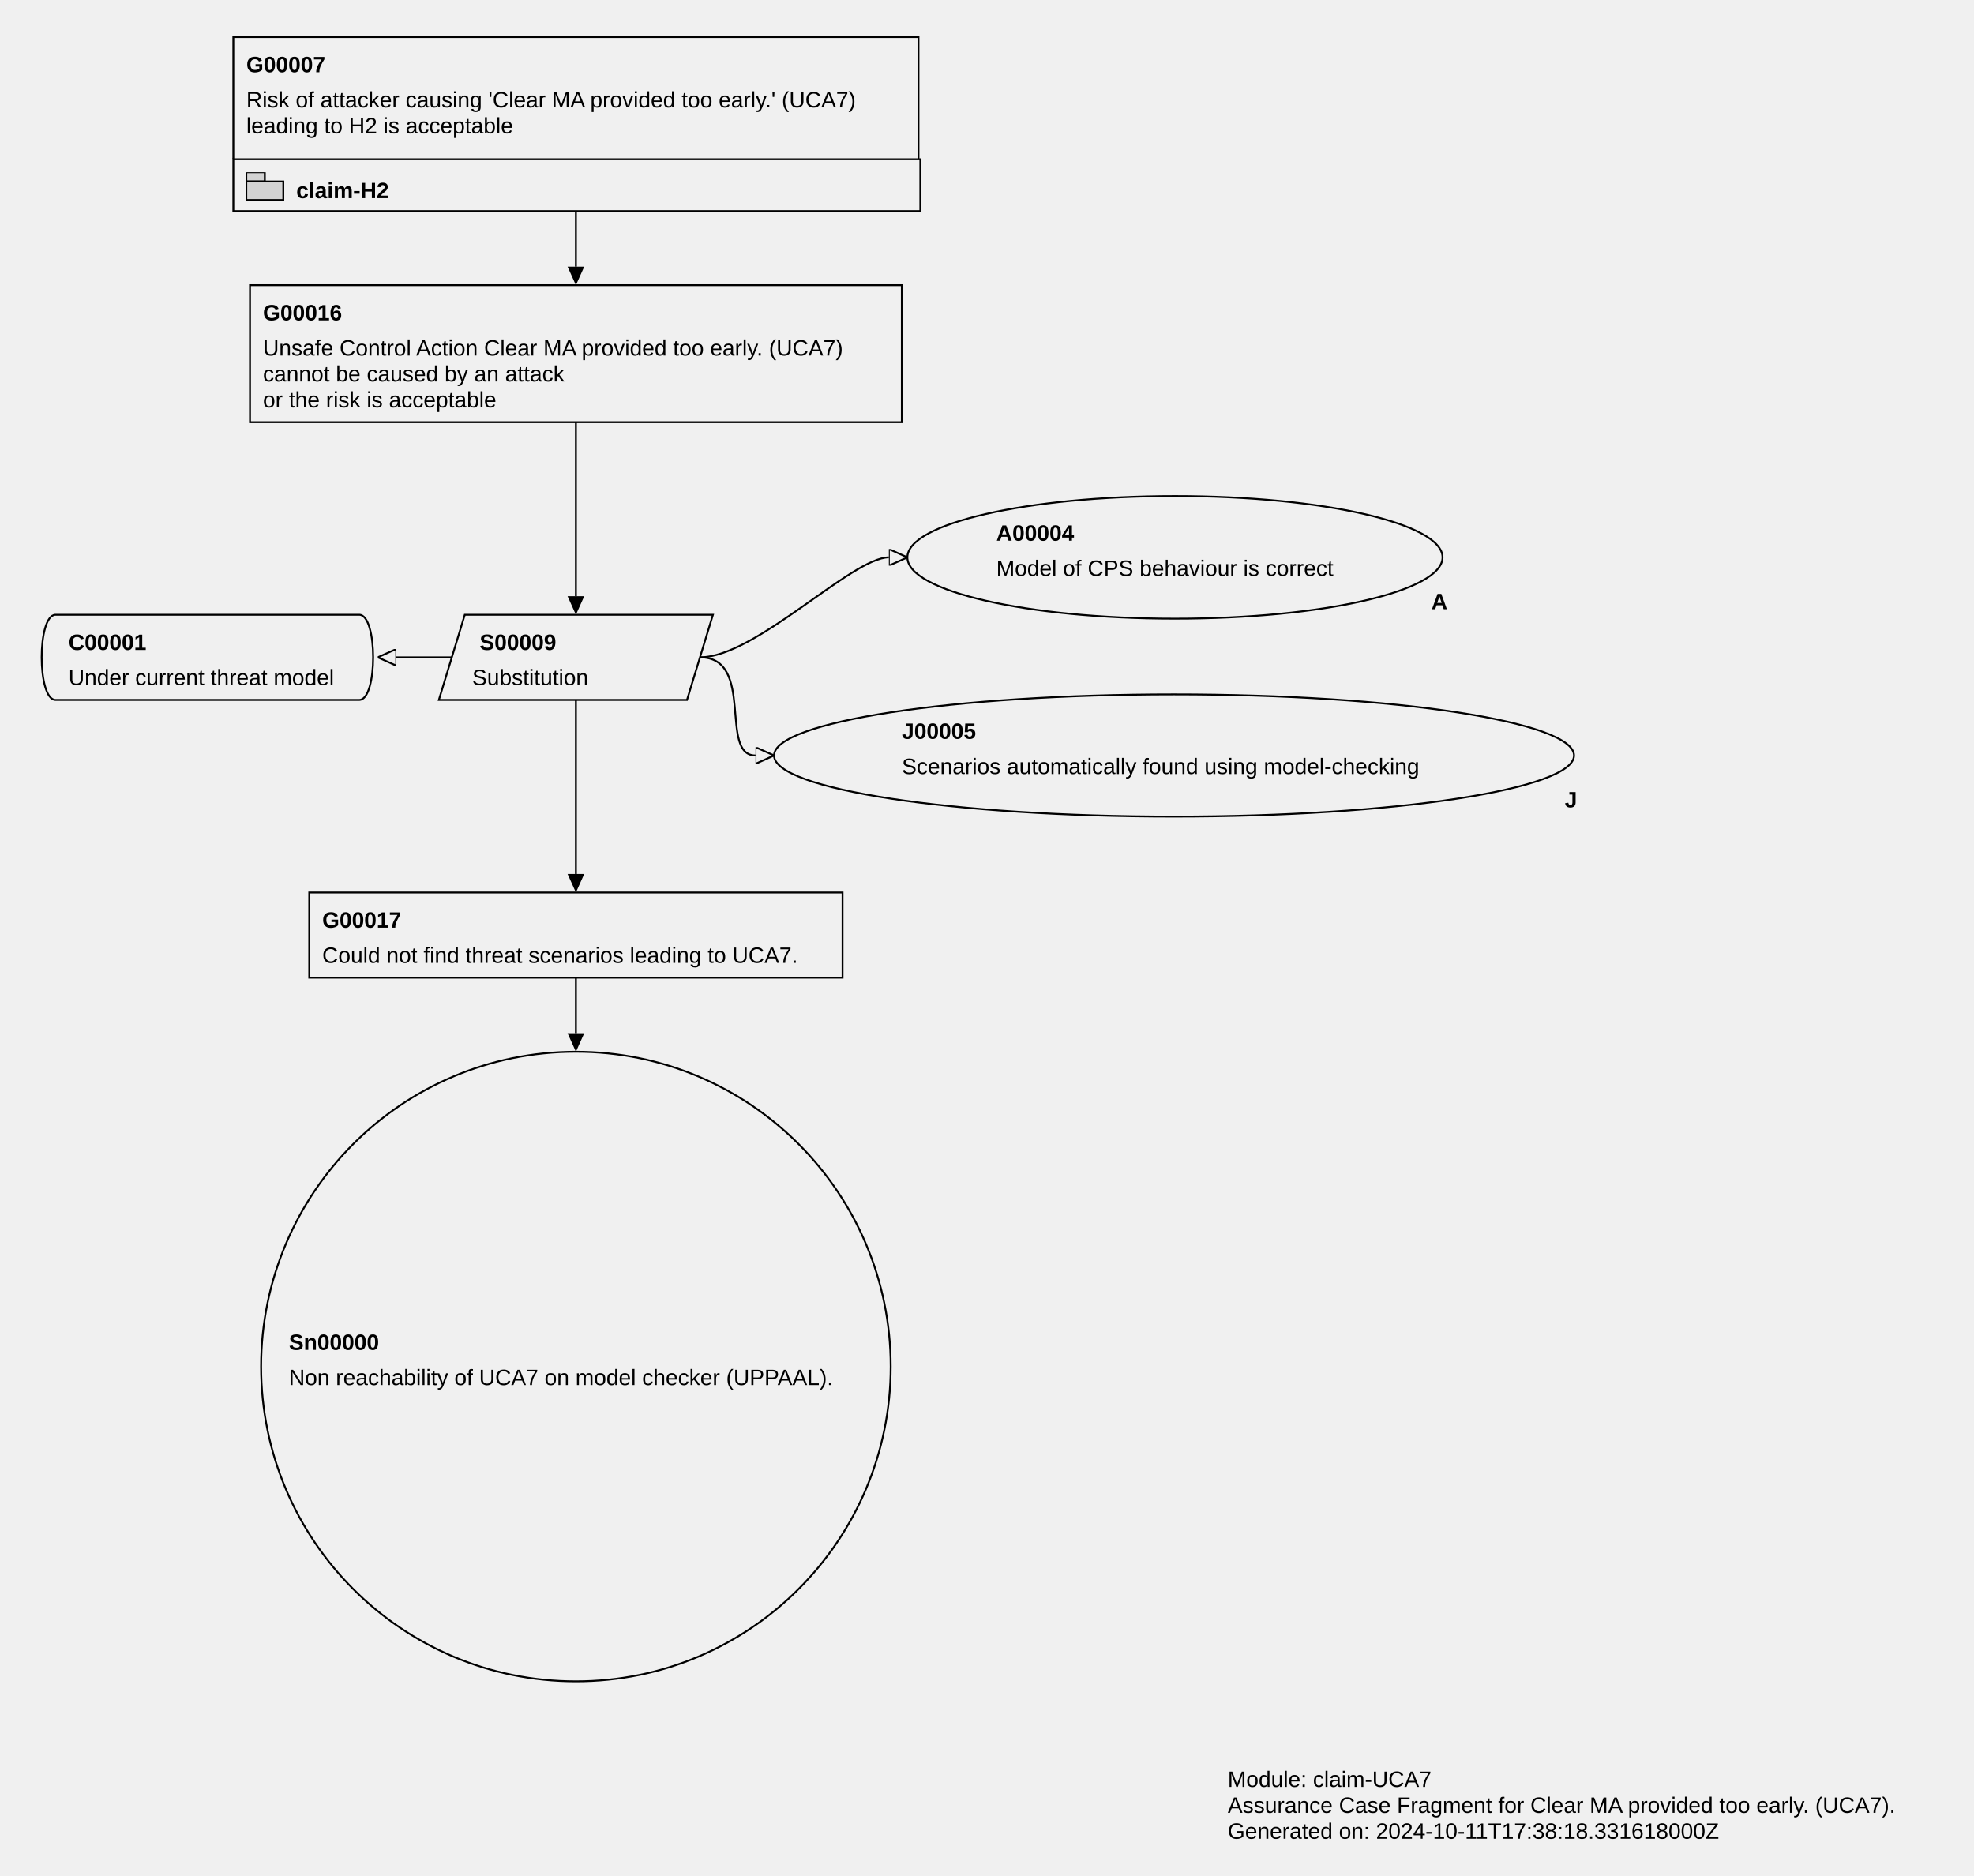
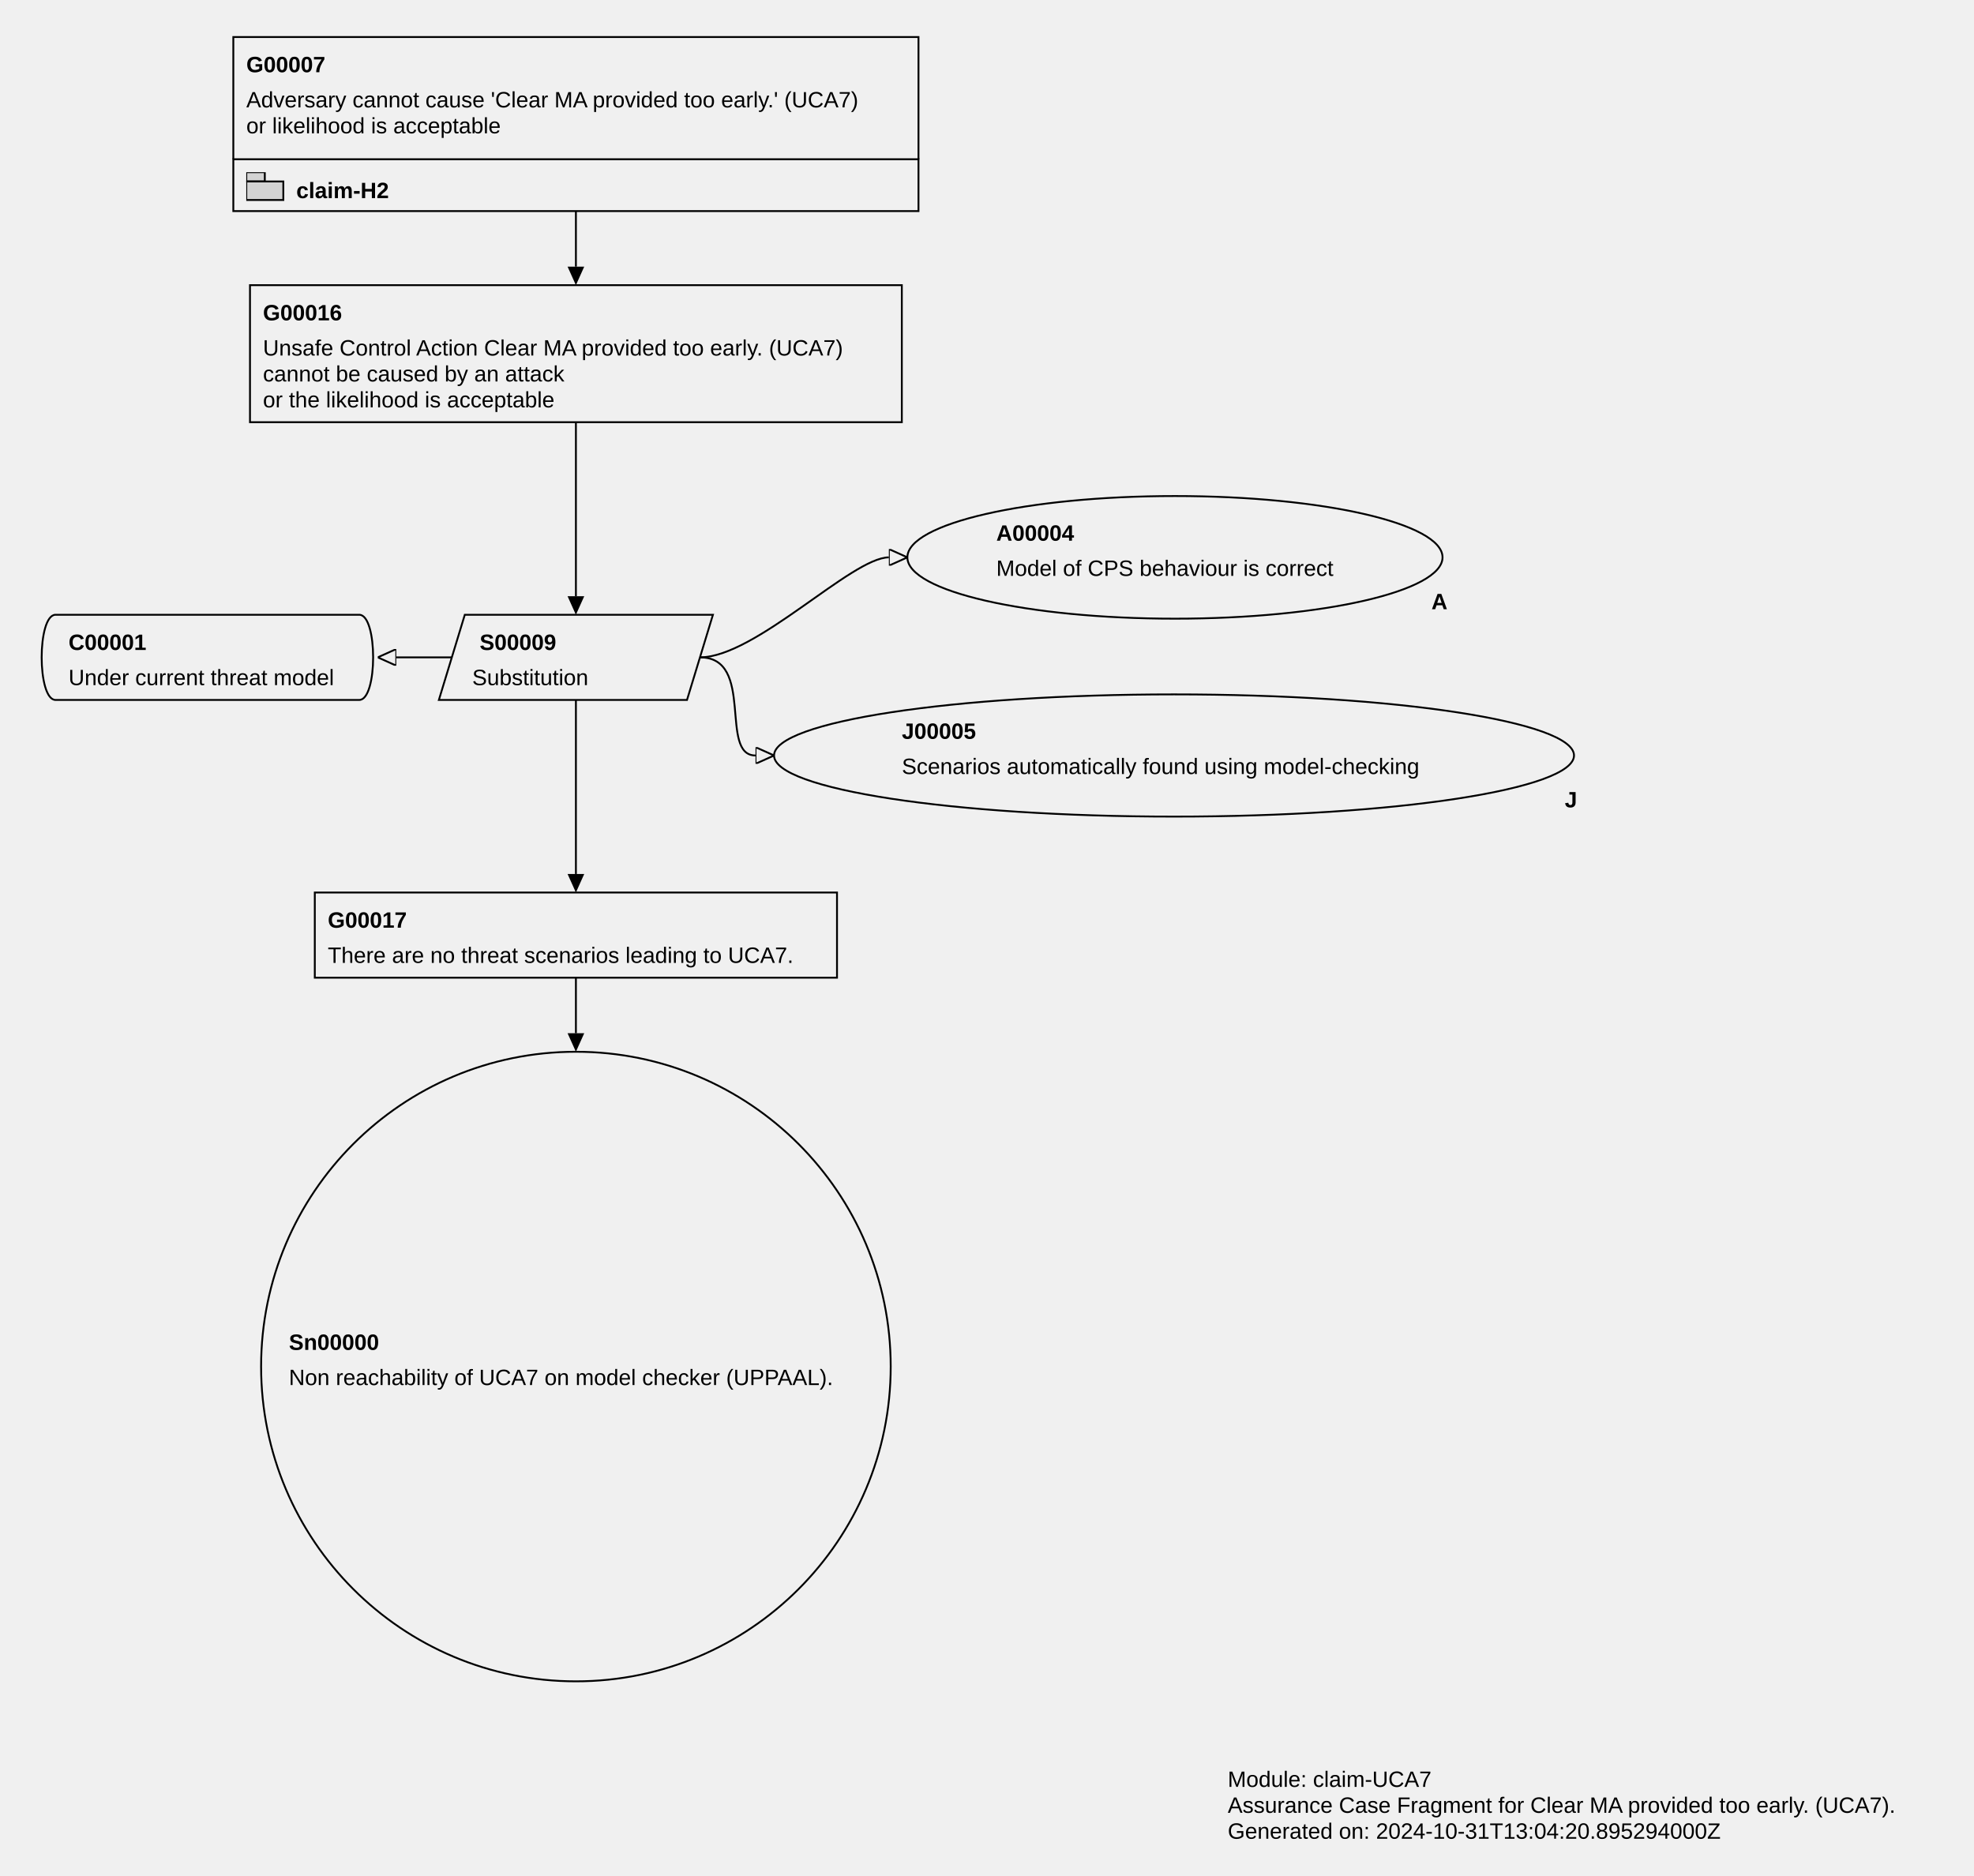
<svg xmlns="http://www.w3.org/2000/svg" class="gsndiagram" viewBox="0 0 1066 1013">
  <symbol id="module_icon">
    <rect fill="lightgrey" height="5" stroke="black" stroke-width="1" width="10" x="0" y="0" />
    <rect fill="lightgrey" height="10" stroke="black" stroke-width="1" width="20" x="0" y="5" />
  </symbol>
  <symbol id="acp">
    <rect fill="black" height="10" stroke="black" stroke-width="1" width="10" x="0" y="0" />
  </symbol>
  <marker id="composite_arrow" markerHeight="9" markerUnits="userSpaceOnUse" markerWidth="10" orient="auto-start-reverse" refX="0" refY="4.5">
    <polyline fill-opacity="0" points="0 0, 6 4.5, 0 9" stroke="black" stroke-width="1" />
    <polyline fill-opacity="0" points="4 0, 10 4.5, 4 9" stroke="black" stroke-width="1" />
    <polyline fill-opacity="0" points="0 4.5, 10 4.5" stroke="black" stroke-width="1" />
  </marker>
  <marker id="supportedby_arrow" markerHeight="9" markerUnits="userSpaceOnUse" markerWidth="10" orient="auto-start-reverse" refX="0" refY="4.5">
    <polyline fill="black" points="0 0, 10 4.5, 0 9" />
  </marker>
  <marker id="incontextof_arrow" markerHeight="9" markerUnits="userSpaceOnUse" markerWidth="10" orient="auto-start-reverse" refX="0" refY="4.5">
    <polyline fill-opacity="0" points="0 0, 10 4.5, 0 9, 0 0" stroke="black" stroke-width="1" />
  </marker>
  <style type="text/css">
.notVerified path { fill: red; fill-opacity: 1;}
/* .notVerified text,a { fill: white; } */
</style>
  <a href="claim-H2.svg#node_g00007">
    <g class="gsn_module_claim_h2 gsnelem gsnawaygoal" id="node_g00007">
      <path class="border" d="M126,86 V20 H496 V86" fill-opacity="0" stroke="black" stroke-width="1" />
      <text font-family="Arial" font-size="12" font-weight="bold" x="133" y="39">G00007</text>
-       <text font-family="Arial" font-size="12" x="133" y="58">Risk of attacker causing 'Clear MA provided too early.' (UCA7) </text>
-       <text font-family="Arial" font-size="12" x="133" y="72"> leading to H2 is acceptable</text>
+       <text font-family="Arial" font-size="12" x="133" y="58">Adversary cannot cause 'Clear MA provided too early.' (UCA7) </text>
+       <text font-family="Arial" font-size="12" x="133" y="72"> or likelihood is acceptable</text>
      <a href="claim-H2.svg#node_g00007">
-         <path class="border" d="M126,86 h371 v28 h-371 z" fill-opacity="0" stroke="black" stroke-width="1" />
+         <path class="border" d="M126,86 h370 v28 h-370 z" fill-opacity="0" stroke="black" stroke-width="1" />
        <text font-family="Arial" font-size="12" font-weight="bold" x="160" y="107">claim-H2</text>
      </a>
      <use href="#module_icon" x="133" y="93" />
    </g>
  </a>
  <g class="gsn_module_claim_uca7 gsnelem gsngoal" id="node_g00016">
    <path class="border" d="M135,154 L487,154 L487,228 L135,228 z" fill-opacity="0" stroke="black" stroke-width="1" />
    <text font-family="Arial" font-size="12" font-weight="bold" x="142" y="173">G00016</text>
    <text font-family="Arial" font-size="12" x="142" y="192">Unsafe Control Action Clear MA provided too early. (UCA7) </text>
    <text font-family="Arial" font-size="12" x="142" y="206"> cannot be caused by an attack</text>
-     <text font-family="Arial" font-size="12" x="142" y="220"> or the risk is acceptable</text>
+     <text font-family="Arial" font-size="12" x="142" y="220"> or the likelihood is acceptable</text>
  </g>
  <g class="gsn_module_claim_uca7 gsnelem gsnctxt" id="node_c00001">
    <path class="border" d="M30,332 L194,332 C204,332,204,378,194,378 L30,378 C20,378,20,332,30,332" fill-opacity="0" stroke="black" stroke-width="1" />
    <text font-family="Arial" font-size="12" font-weight="bold" x="37" y="351">C00001</text>
    <text font-family="Arial" font-size="12" x="37" y="370">Under current threat model</text>
  </g>
  <g class="gsn_module_claim_uca7 gsnelem gsnstgy" id="node_s00009">
    <path class="border" d="M251,332 L385,332 L371,378 L237,378 z" fill-opacity="0" stroke="black" stroke-width="1" />
    <text font-family="Arial" font-size="12" font-weight="bold" x="259" y="351">S00009</text>
    <text font-family="Arial" font-size="12" x="255" y="370">Substitution</text>
  </g>
  <g class="gsn_module_claim_uca7 gsnelem gsnasmp" id="node_a00004">
    <path class="border" d="M490,301 a144,33,0,1,0,289,0 a144,33,0,1,0,-289,0 z" fill-opacity="0" stroke="black" stroke-width="1" />
    <text font-family="Arial" font-size="12" font-weight="bold" x="538" y="292">A00004</text>
    <text font-family="Arial" font-size="12" x="538" y="311">Model of CPS behaviour is correct</text>
    <text font-family="Arial" font-size="12" font-weight="bold" x="773" y="329">A</text>
  </g>
  <g class="gsn_module_claim_uca7 gsnelem gsnjust" id="node_j00005">
    <path class="border" d="M418,408 a216,33,0,1,0,432,0 a216,33,0,1,0,-432,0 z" fill-opacity="0" stroke="black" stroke-width="1" />
    <text font-family="Arial" font-size="12" font-weight="bold" x="487" y="399">J00005</text>
    <text font-family="Arial" font-size="12" x="487" y="418">Scenarios automatically found using model-checking</text>
    <text font-family="Arial" font-size="12" font-weight="bold" x="845" y="436">J</text>
  </g>
  <g class="gsn_module_claim_uca7 gsnelem gsngoal" id="node_g00017">
-     <path class="border" d="M167,482 L455,482 L455,528 L167,528 z" fill-opacity="0" stroke="black" stroke-width="1" />
-     <text font-family="Arial" font-size="12" font-weight="bold" x="174" y="501">G00017</text>
-     <text font-family="Arial" font-size="12" x="174" y="520">Could not find threat scenarios leading to UCA7.</text>
+     <path class="border" d="M170,482 L452,482 L452,528 L170,528 z" fill-opacity="0" stroke="black" stroke-width="1" />
+     <text font-family="Arial" font-size="12" font-weight="bold" x="177" y="501">G00017</text>
+     <text font-family="Arial" font-size="12" x="177" y="520">There are no threat scenarios leading to UCA7.</text>
  </g>
  <g class="gsn_module_claim_uca7 gsnelem gsnsltn" id="node_sn00000">
    <path class="border" d="M141,738 a170,170,0,1,0,340,0 a170,170,0,1,0,-340,0 z" fill-opacity="0" stroke="black" stroke-width="1" />
    <text font-family="Arial" font-size="12" font-weight="bold" x="156" y="729">Sn00000</text>
    <text font-family="Arial" font-size="12" x="156" y="748">Non reachability of UCA7 on model checker (UPPAAL).</text>
  </g>
  <path class="gsnedge gsninspby" d="M311,114 C311,144,311,124,311,144" fill-opacity="0" marker-end="url(#supportedby_arrow)" stroke="black" stroke-width="1" />
  <path class="gsnedge gsninspby" d="M311,228 C311,258,311,302,311,322" fill-opacity="0" marker-end="url(#supportedby_arrow)" stroke="black" stroke-width="1" />
  <path class="gsnedge gsninspby" d="M311,528 C311,558,311,538,311,558" fill-opacity="0" marker-end="url(#supportedby_arrow)" stroke="black" stroke-width="1" />
  <path class="gsnedge gsninctxt" d="M378,355 C408,355,460,301,480,301" fill-opacity="0" marker-end="url(#incontextof_arrow)" stroke="black" stroke-width="1" />
  <path class="gsnedge gsninctxt" d="M244,355 C214,355,234,355,214,355" fill-opacity="0" marker-end="url(#incontextof_arrow)" stroke="black" stroke-width="1" />
  <path class="gsnedge gsninctxt" d="M378,355 C408,355,388,408,408,408" fill-opacity="0" marker-end="url(#incontextof_arrow)" stroke="black" stroke-width="1" />
  <path class="gsnedge gsninspby" d="M311,378 C311,408,311,452,311,472" fill-opacity="0" marker-end="url(#supportedby_arrow)" stroke="black" stroke-width="1" />
  <g class="gsnmodule" id="node_gsn_module">
    <text font-family="Arial" font-size="12" x="663" y="965">Module: claim-UCA7</text>
    <text font-family="Arial" font-size="12" x="663" y="979">Assurance Case Fragment for Clear MA provided too early. (UCA7).</text>
-     <text font-family="Arial" font-size="12" x="663" y="993">Generated on: 2024-10-11T17:38:18.331618000Z</text>
+     <text font-family="Arial" font-size="12" x="663" y="993">Generated on: 2024-10-31T13:04:20.895294000Z</text>
  </g>
</svg>
